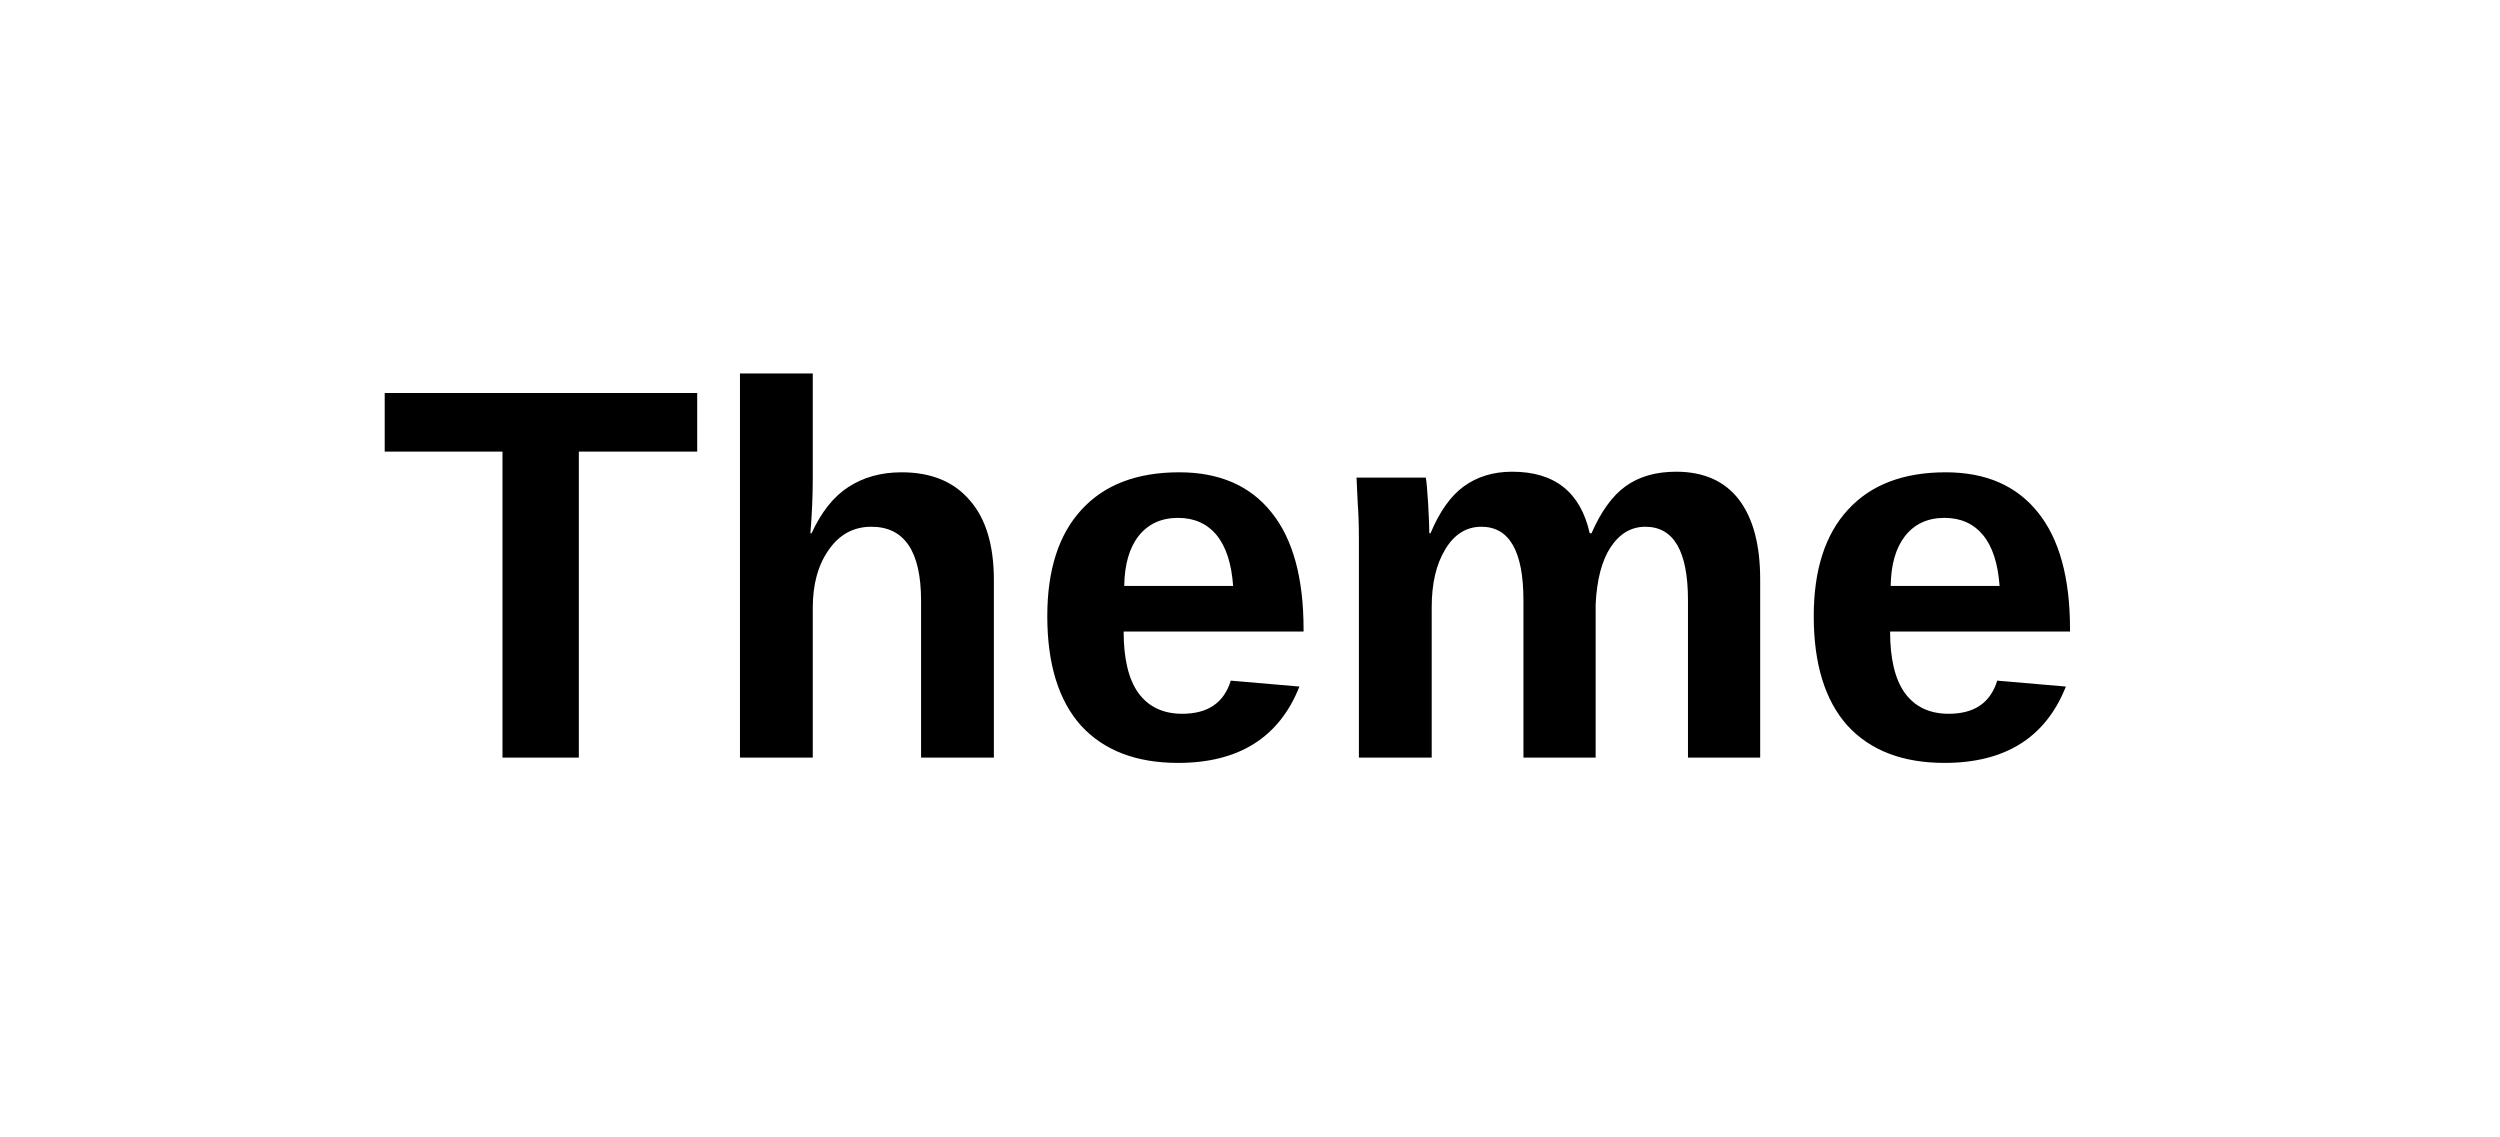
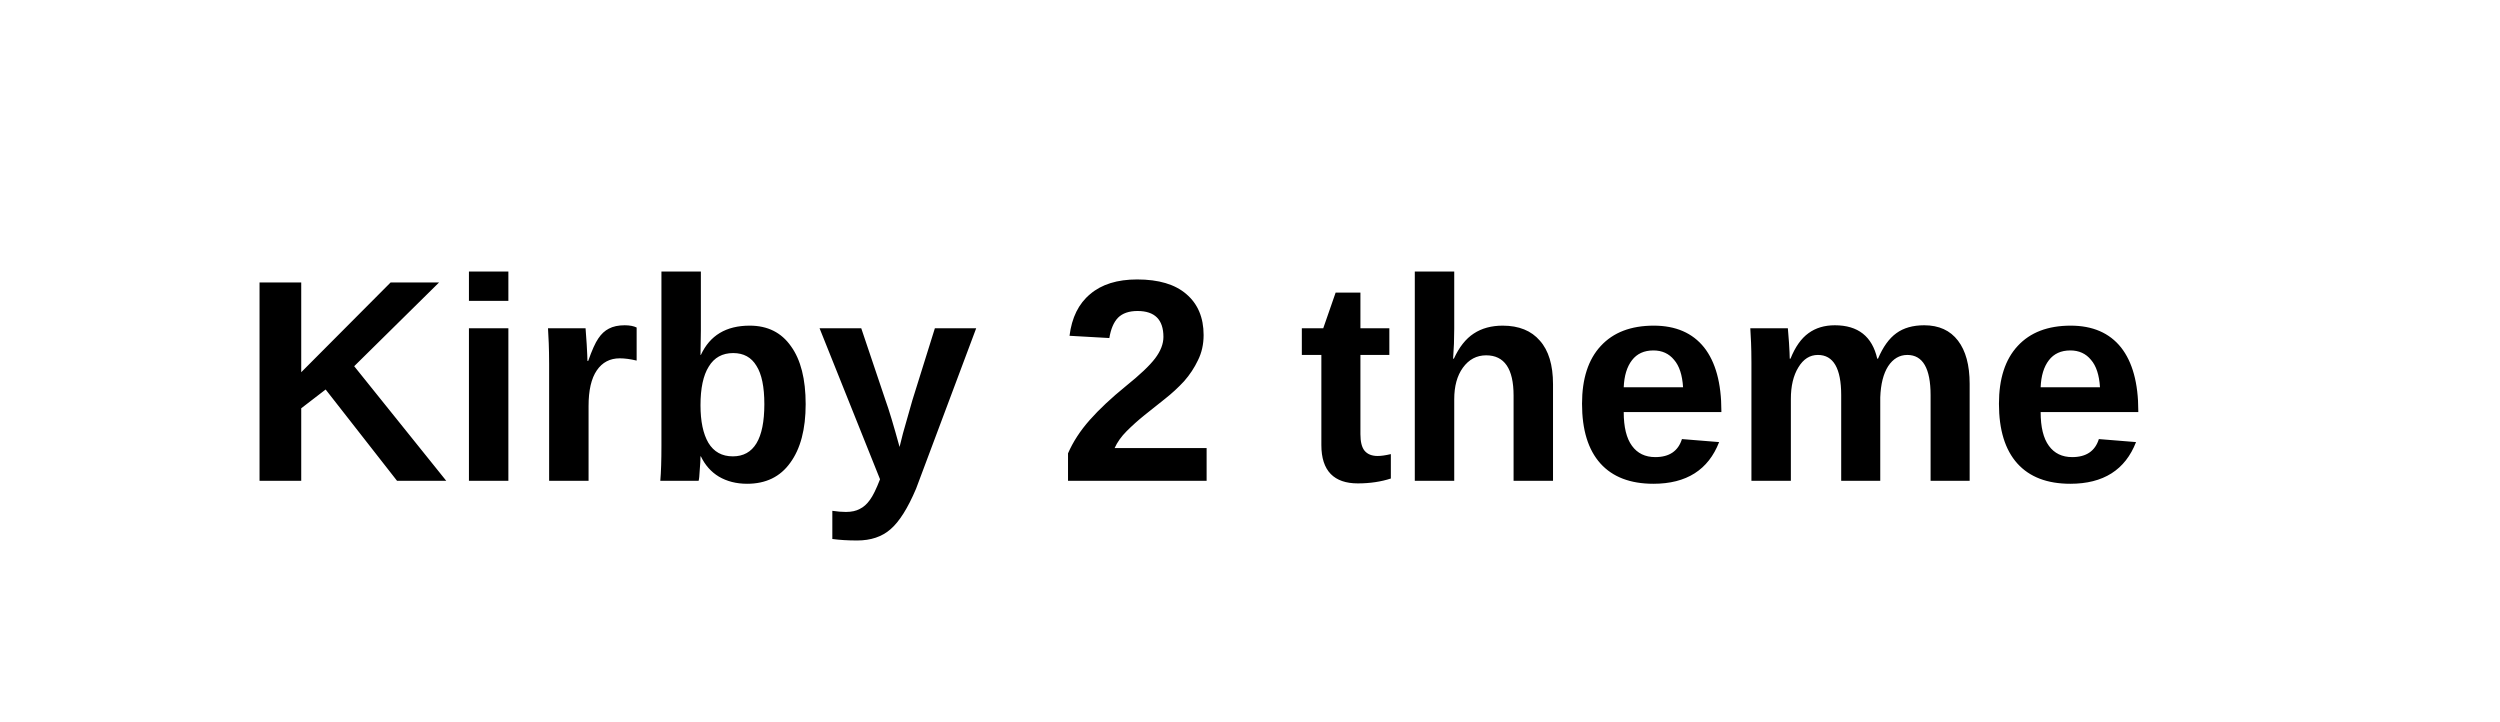
- <svg xmlns="http://www.w3.org/2000/svg" height="30" width="66" style="background: #f3f79d;" version="1.1">
-   <text font-family="Arial" font-weight="bold" font-size="14" x="10" y="20">
-     <tspan fill="#000">Theme</tspan>
+ <svg xmlns="http://www.w3.org/2000/svg" height="30" width="104" style="background: #f3f79d;" version="1.1">
+   <text font-family="Arial" font-weight="bold" font-size="12" x="10" y="20">
+     <tspan fill="#000">Kirby 2 theme</tspan>
  </text>
</svg>
